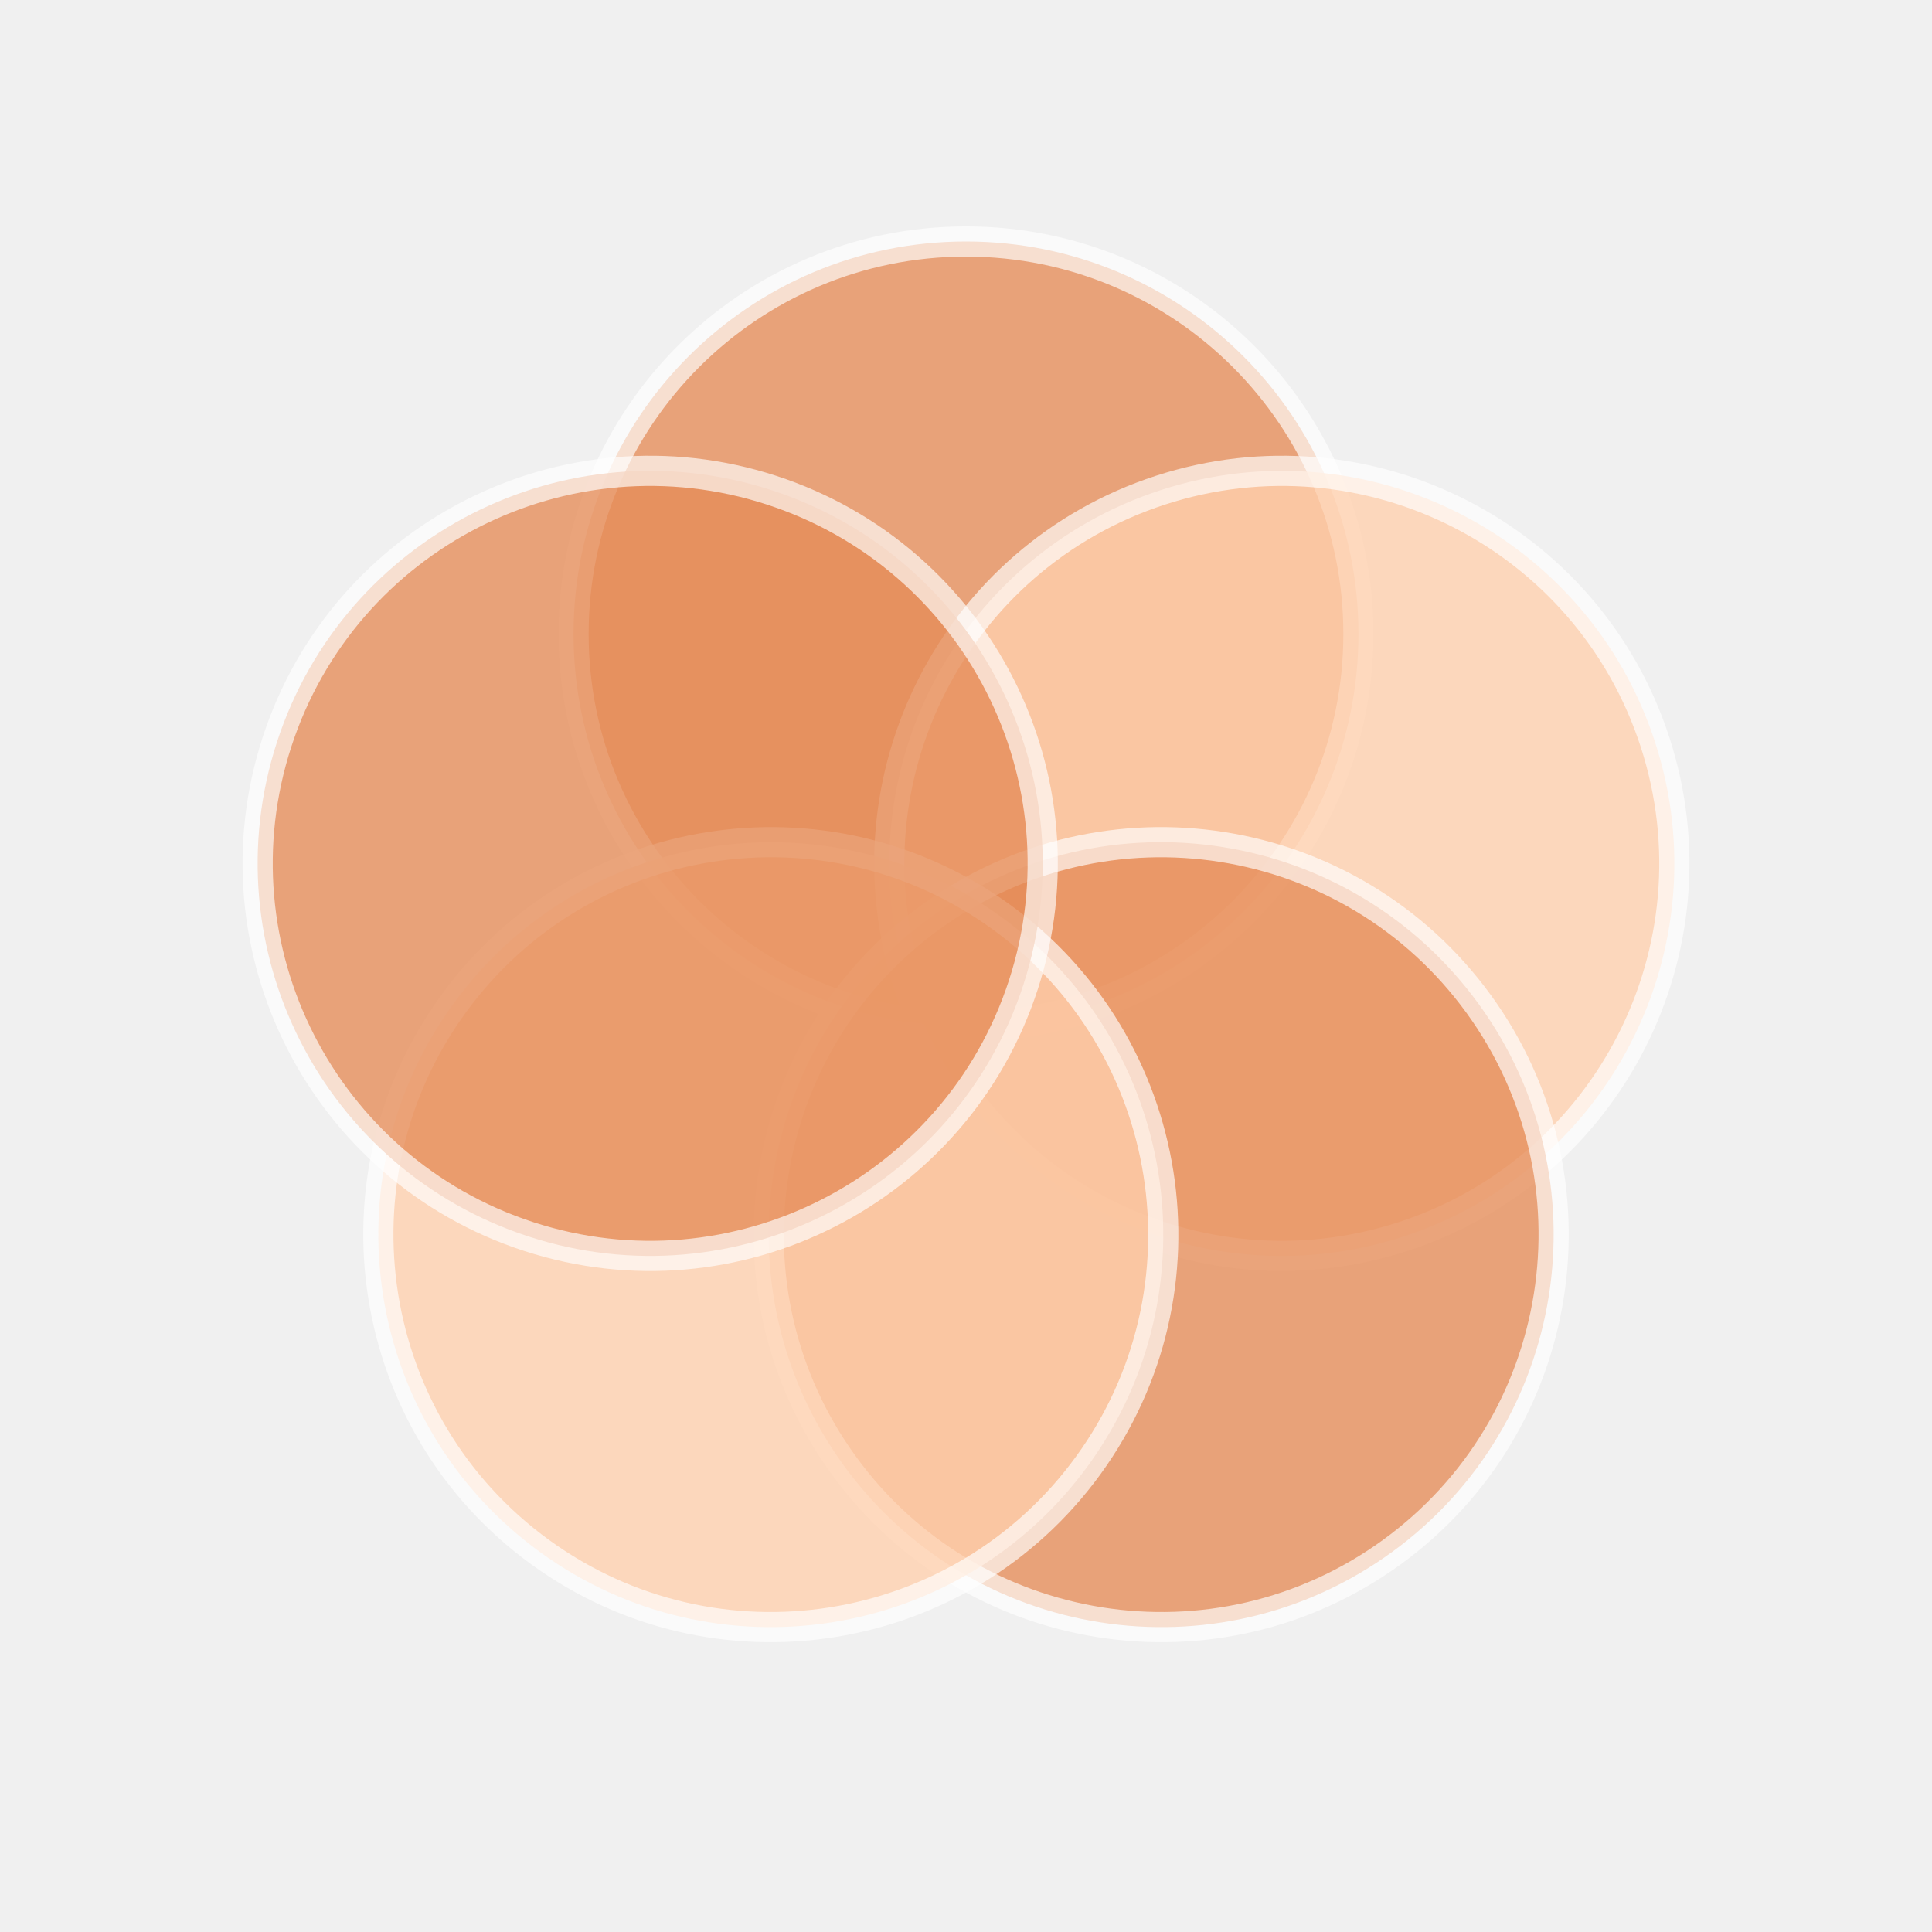
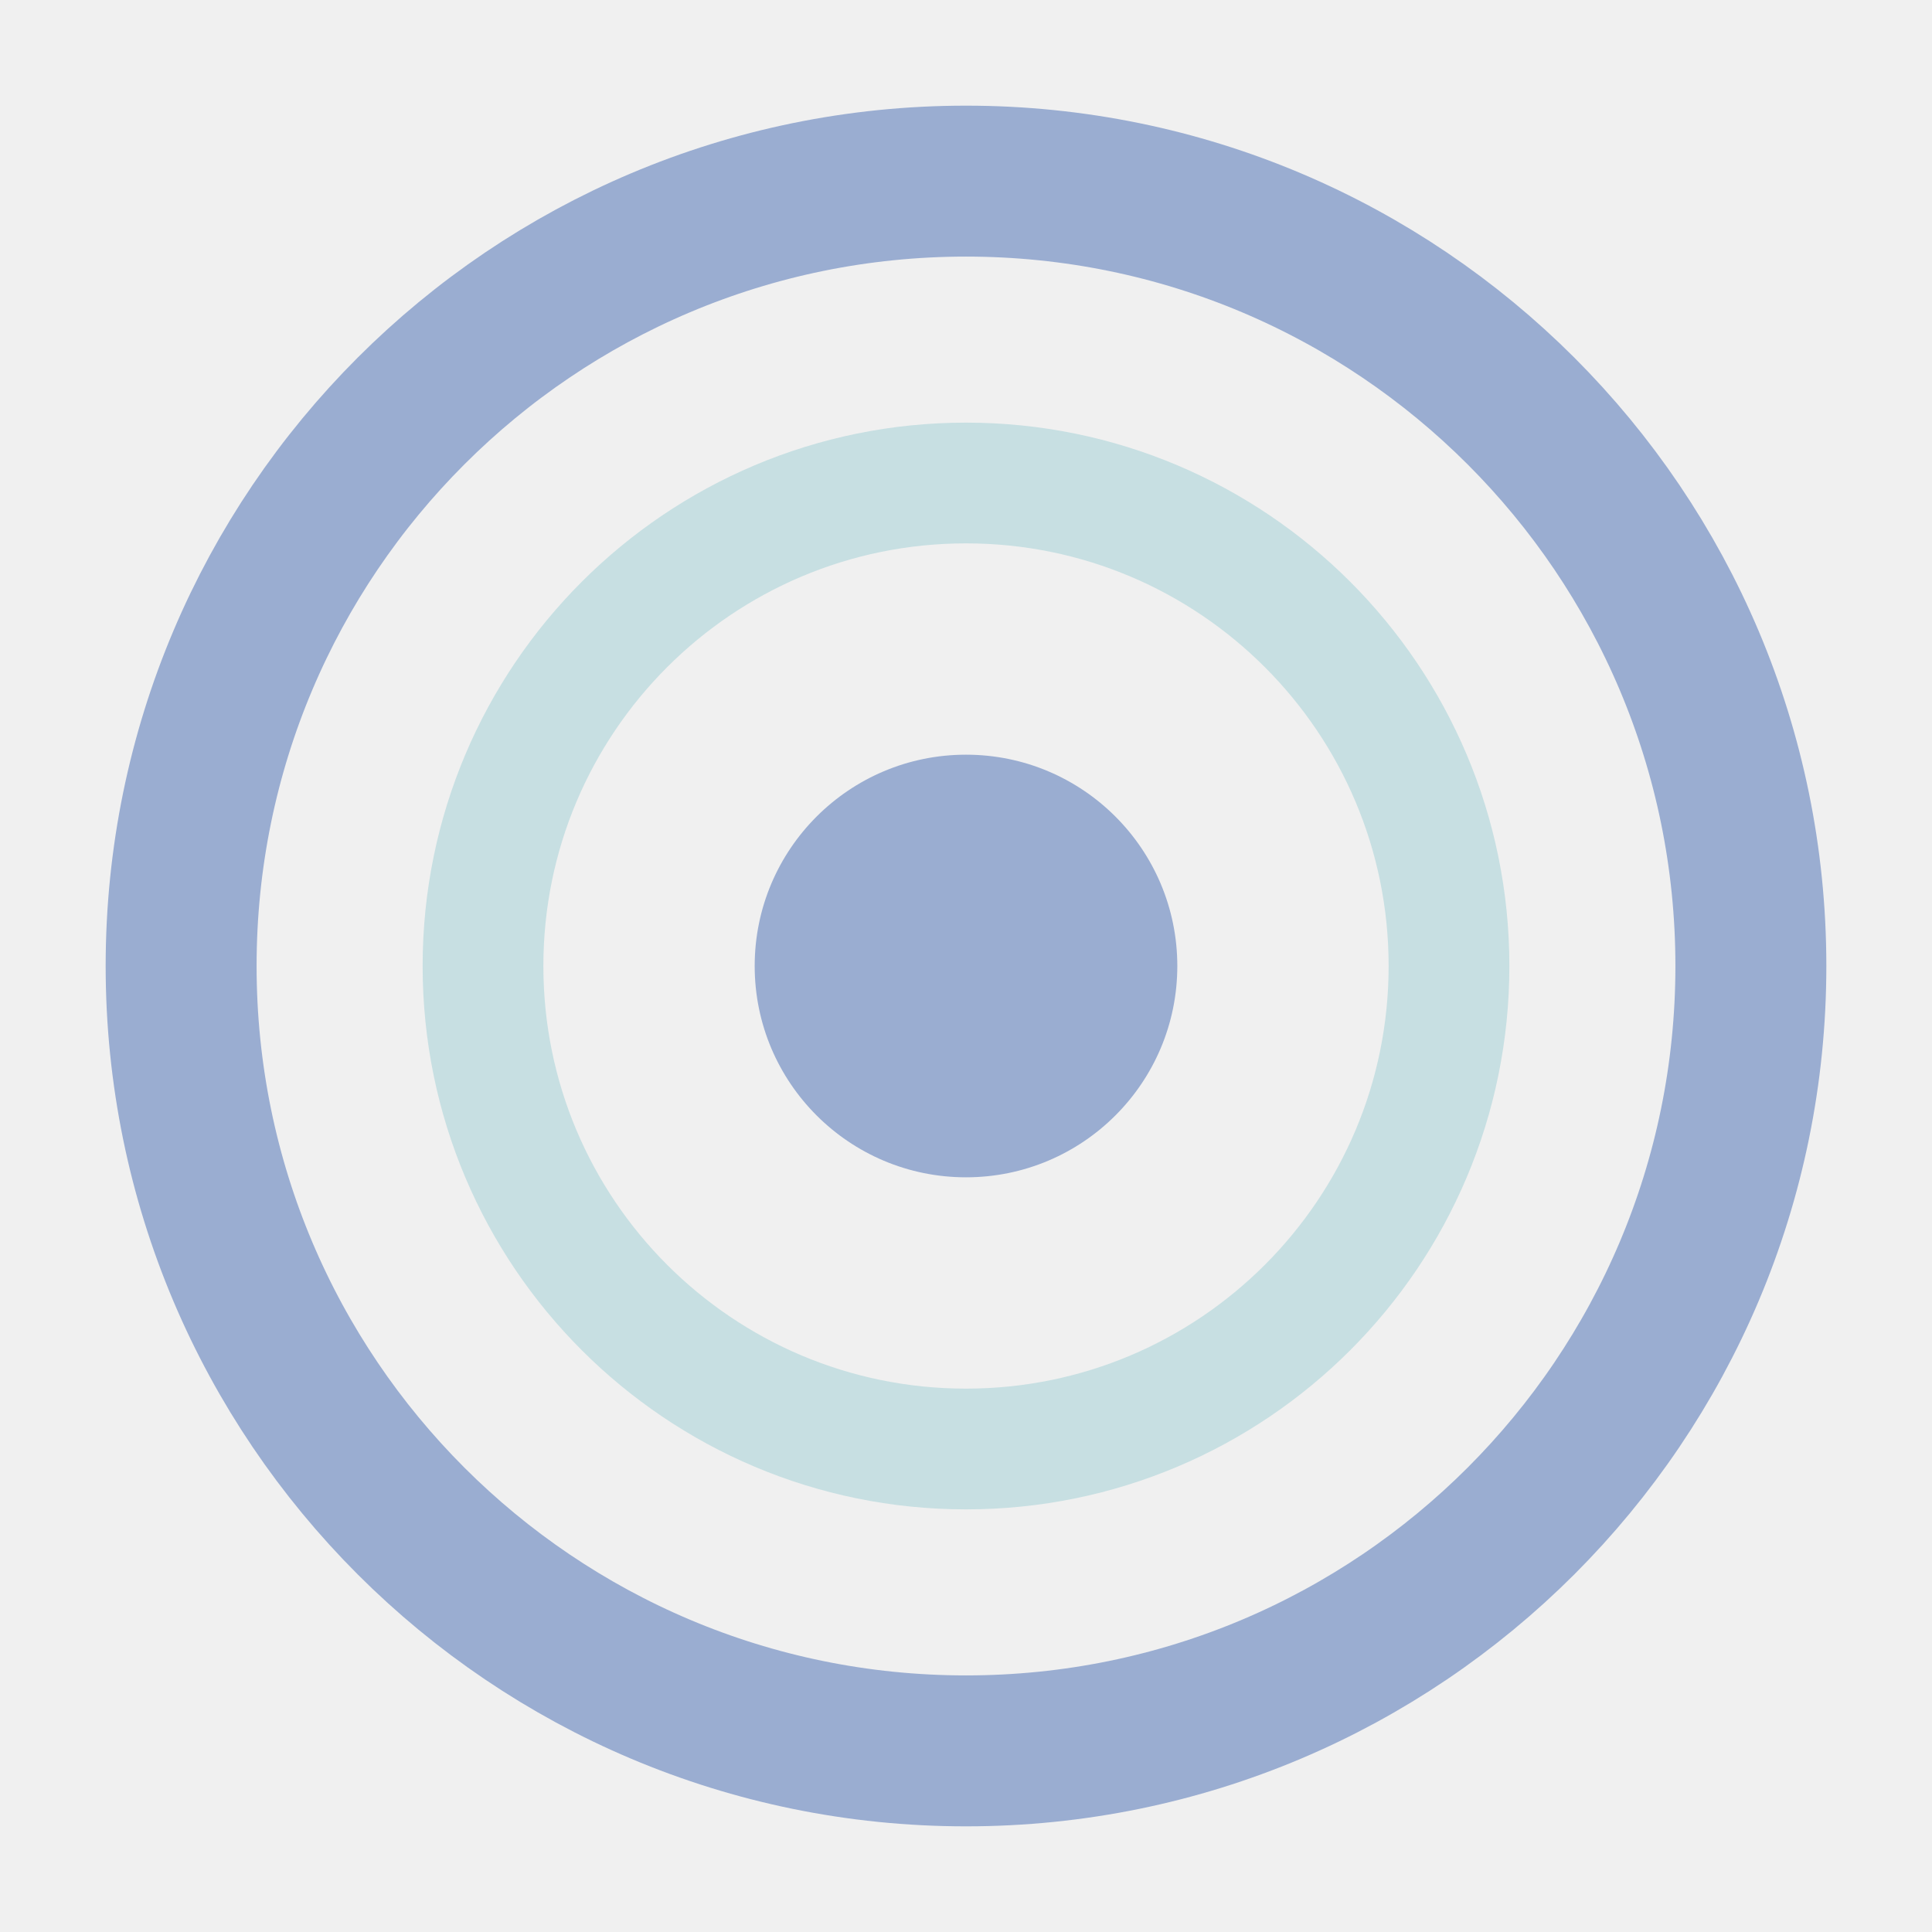
- <svg xmlns="http://www.w3.org/2000/svg" width="64" height="64" viewBox="0 0 64 64">
-   <circle cx="32" cy="21" r="13" fill="#E58C58" fill-opacity=".78" stroke="white" stroke-opacity=".65" stroke-width="1" transform="rotate(0 32 32)" />
-   <circle cx="32" cy="21" r="13" fill="#FFD0AD" fill-opacity=".78" stroke="white" stroke-opacity=".65" stroke-width="1" transform="rotate(72 32 32)" />
-   <circle cx="32" cy="21" r="13" fill="#E58C58" fill-opacity=".78" stroke="white" stroke-opacity=".65" stroke-width="1" transform="rotate(144 32 32)" />
-   <circle cx="32" cy="21" r="13" fill="#FFD0AD" fill-opacity=".78" stroke="white" stroke-opacity=".65" stroke-width="1" transform="rotate(216 32 32)" />
-   <circle cx="32" cy="21" r="13" fill="#E58C58" fill-opacity=".78" stroke="white" stroke-opacity=".65" stroke-width="1" transform="rotate(288 32 32)" />
+ <svg xmlns="http://www.w3.org/2000/svg" width="64" height="64" viewBox="0 0 64 64" fill="none">
+   <circle cx="32" cy="32" r="26" fill="none" stroke="#9aadd1" stroke-width="5" />
+   <circle cx="32" cy="32" r="16" fill="none" stroke="#c7dfe2" stroke-width="4" />
+   <circle cx="32" cy="32" r="7" fill="#9aadd1" />
</svg>
